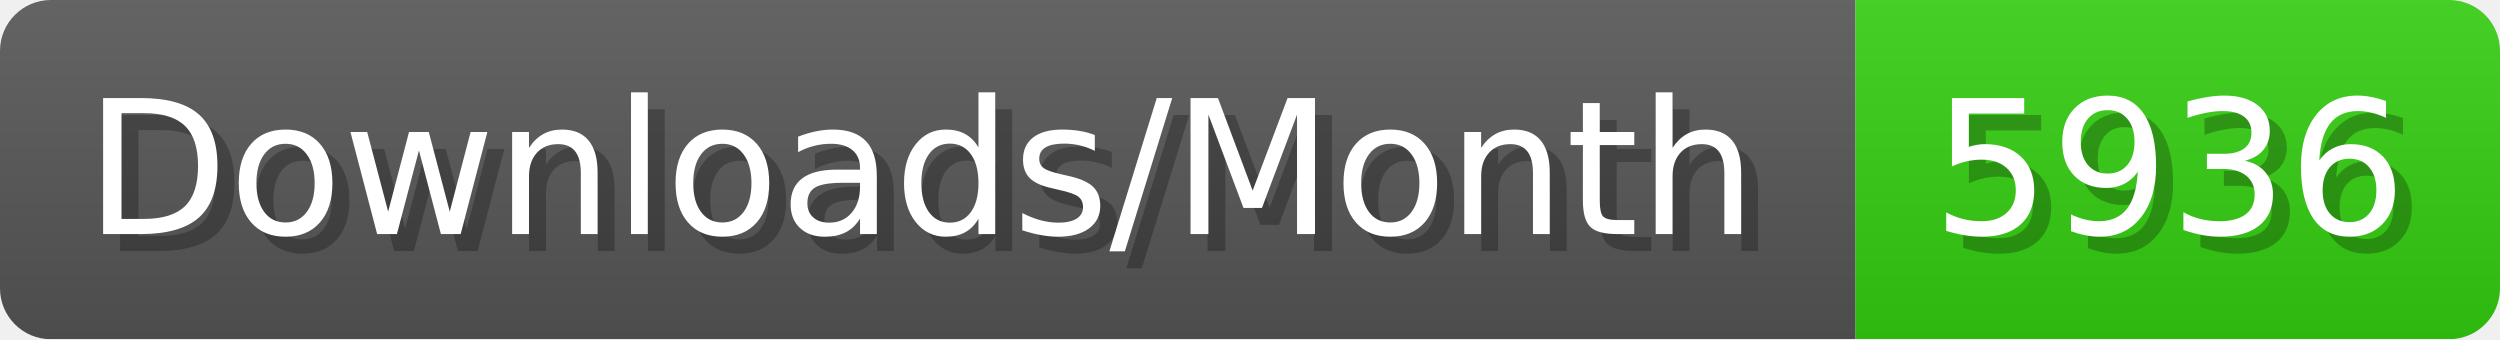
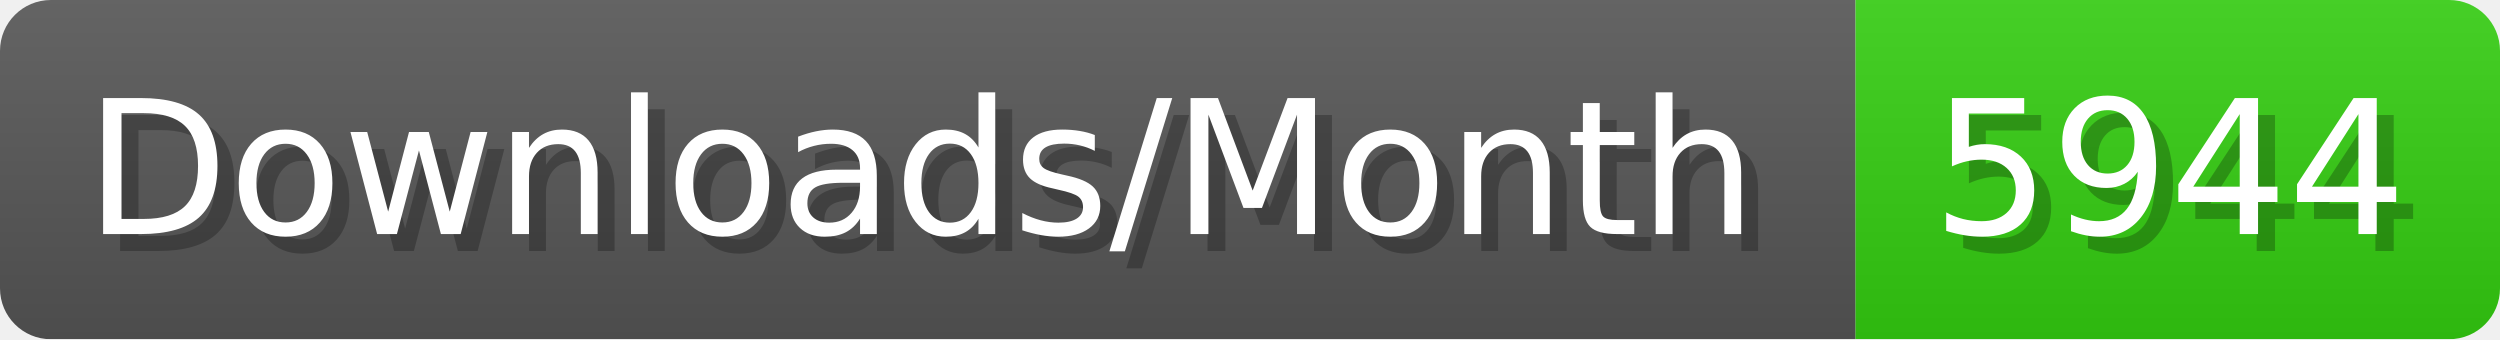
- <svg xmlns="http://www.w3.org/2000/svg" width="147.4" height="20" viewBox="0 0 1474 200" role="img" aria-label="Downloads/Month: 5936">
+ <svg xmlns="http://www.w3.org/2000/svg" width="147.4" height="20" viewBox="0 0 1474 200" role="img" aria-label="Downloads/Month: 5944">
  <linearGradient id="YlXUI" x2="0" y2="100%">
    <stop offset="0" stop-opacity=".1" stop-color="#EEE" />
    <stop offset="1" stop-opacity=".1" />
  </linearGradient>
  <mask id="JHhop">
    <rect width="1474" height="200" rx="30" fill="#FFF" />
  </mask>
  <g mask="url(#JHhop)">
    <rect width="1094" height="200" fill="#555" />
    <rect width="380" height="200" fill="#3C1" x="1094" />
    <rect width="1474" height="200" fill="url(#YlXUI)" />
  </g>
  <g aria-hidden="true" fill="#fff" text-anchor="start" font-family="Verdana,DejaVu Sans,sans-serif" font-size="110">
    <text x="60" y="148" textLength="994" fill="#000" opacity="0.25">Downloads/Month</text>
    <text x="50" y="138" textLength="994">Downloads/Month</text>
-     <text x="1149" y="148" textLength="280" fill="#000" opacity="0.25">5936</text>
-     <text x="1139" y="138" textLength="280">5936</text>
+     <text x="1149" y="148" textLength="280" fill="#000" opacity="0.25">5944</text>
+     <text x="1139" y="138" textLength="280">5944</text>
  </g>
</svg>
